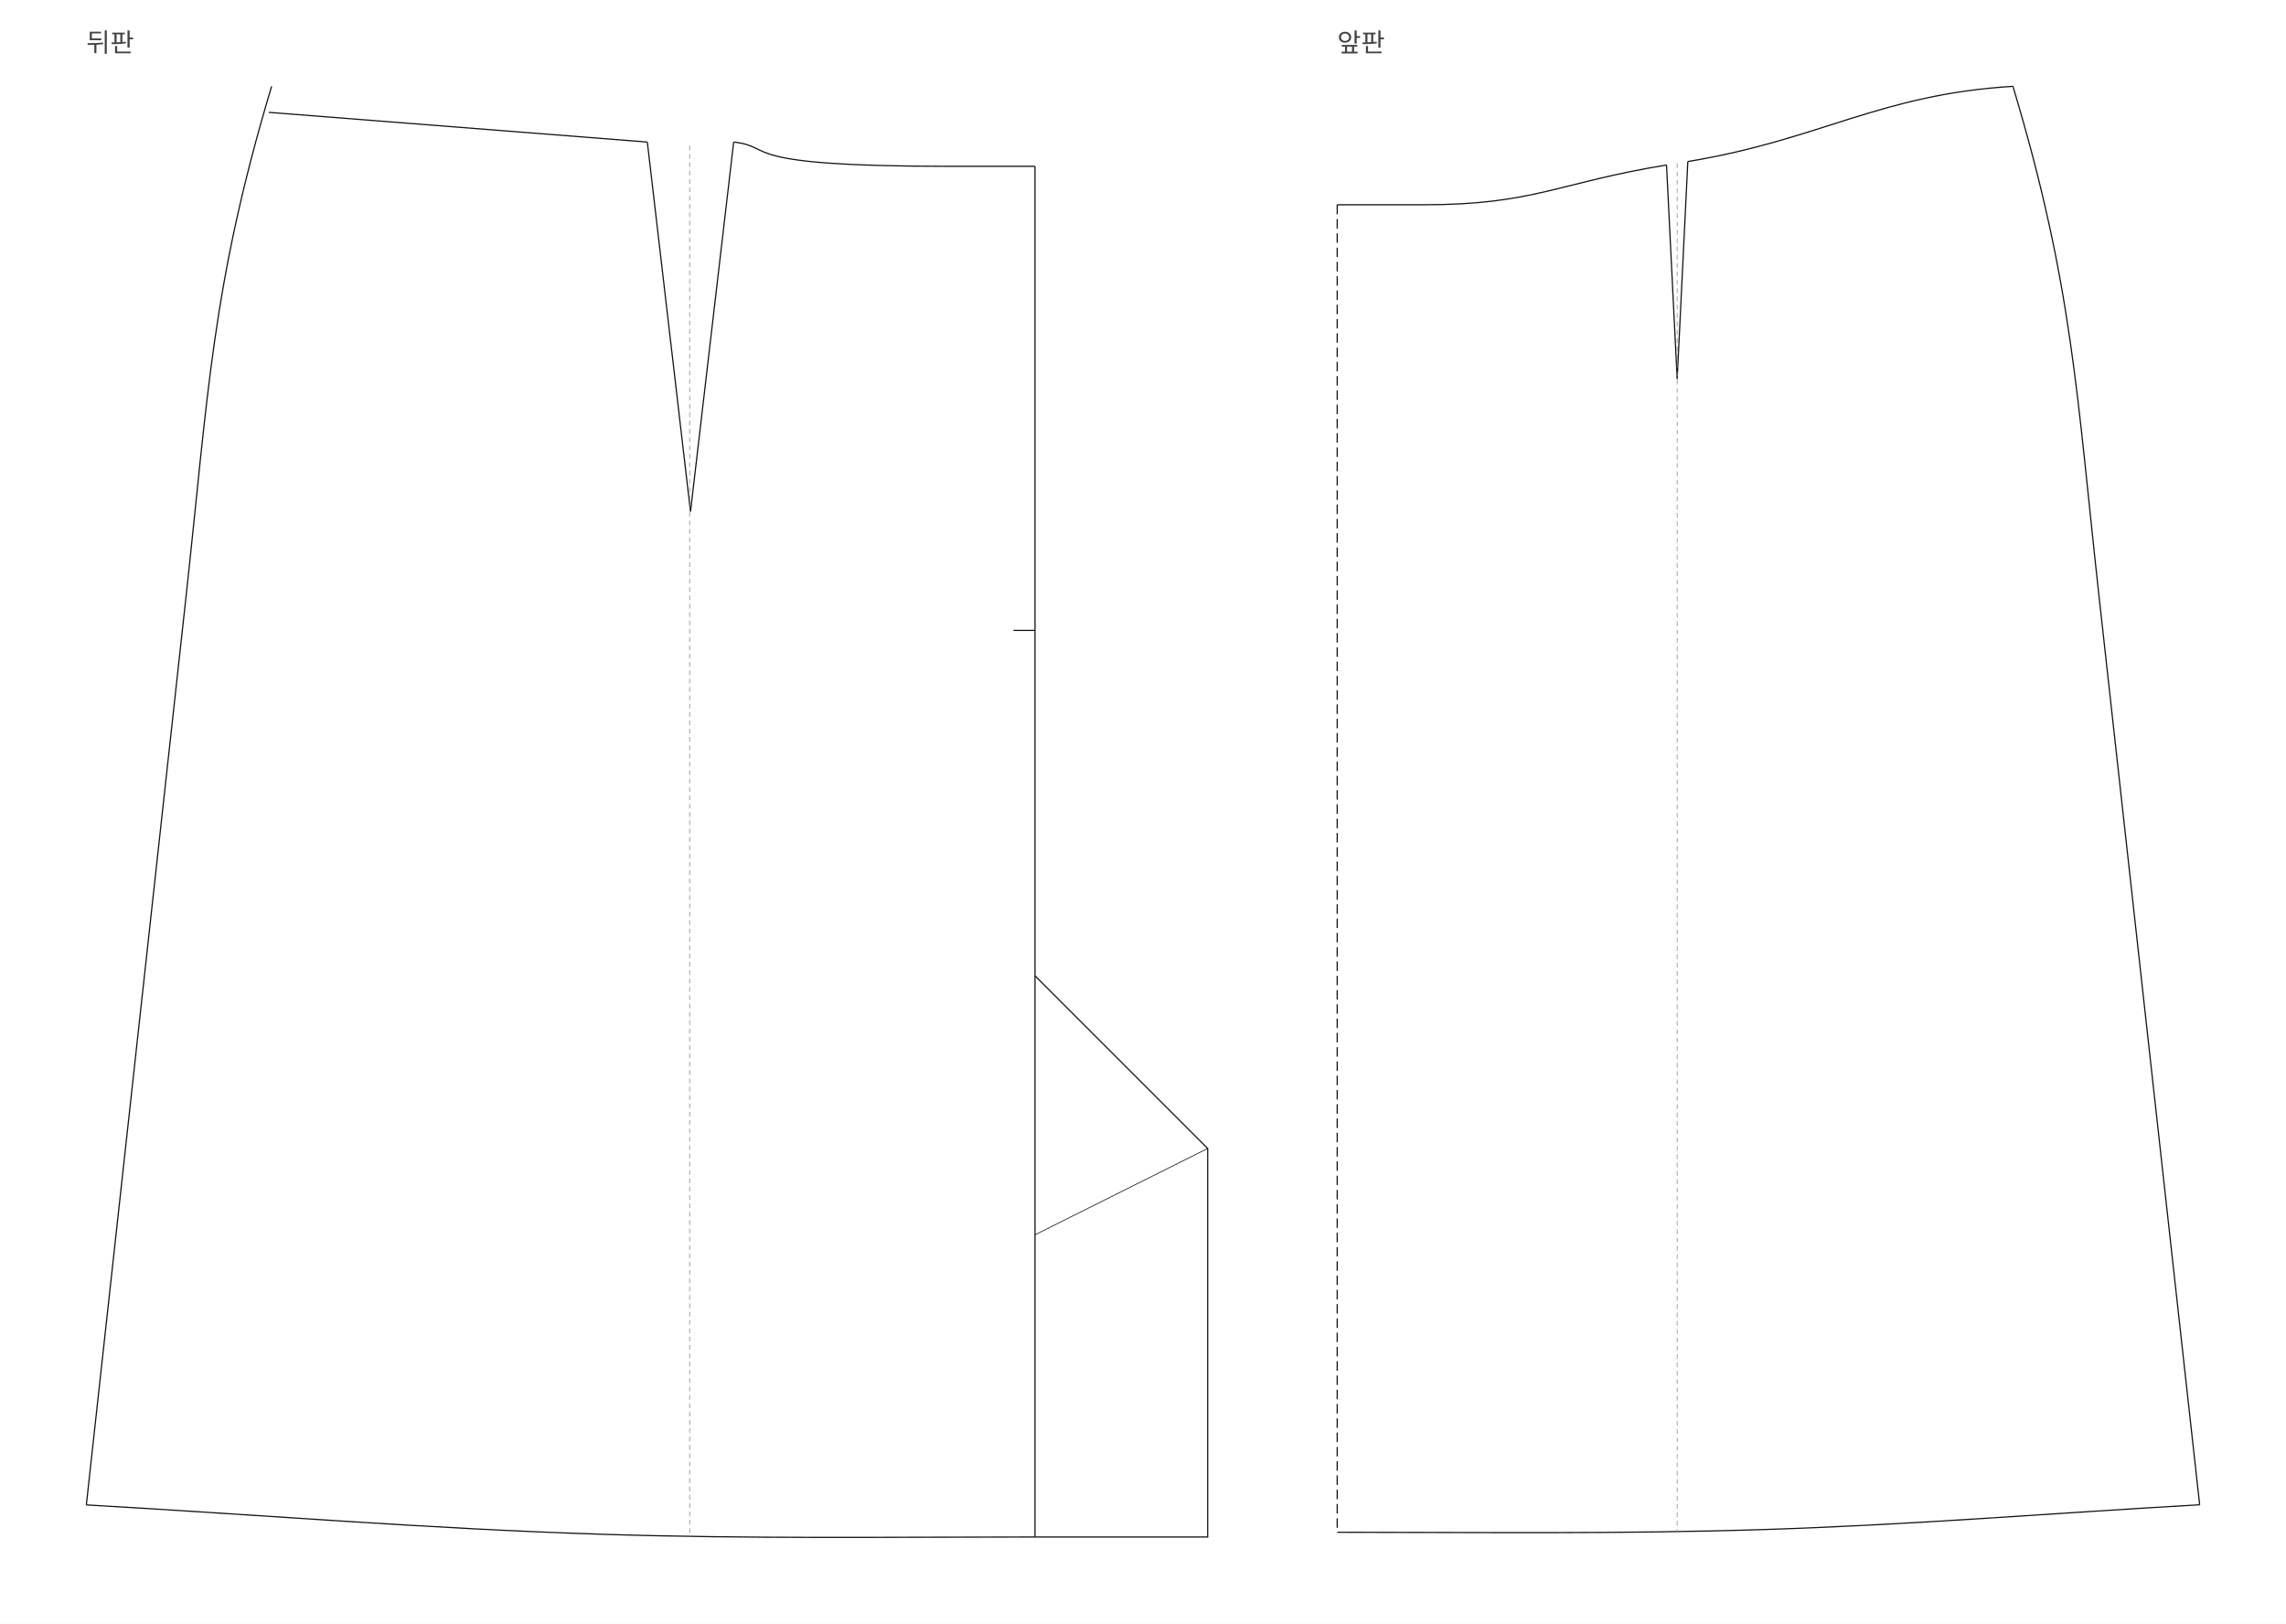
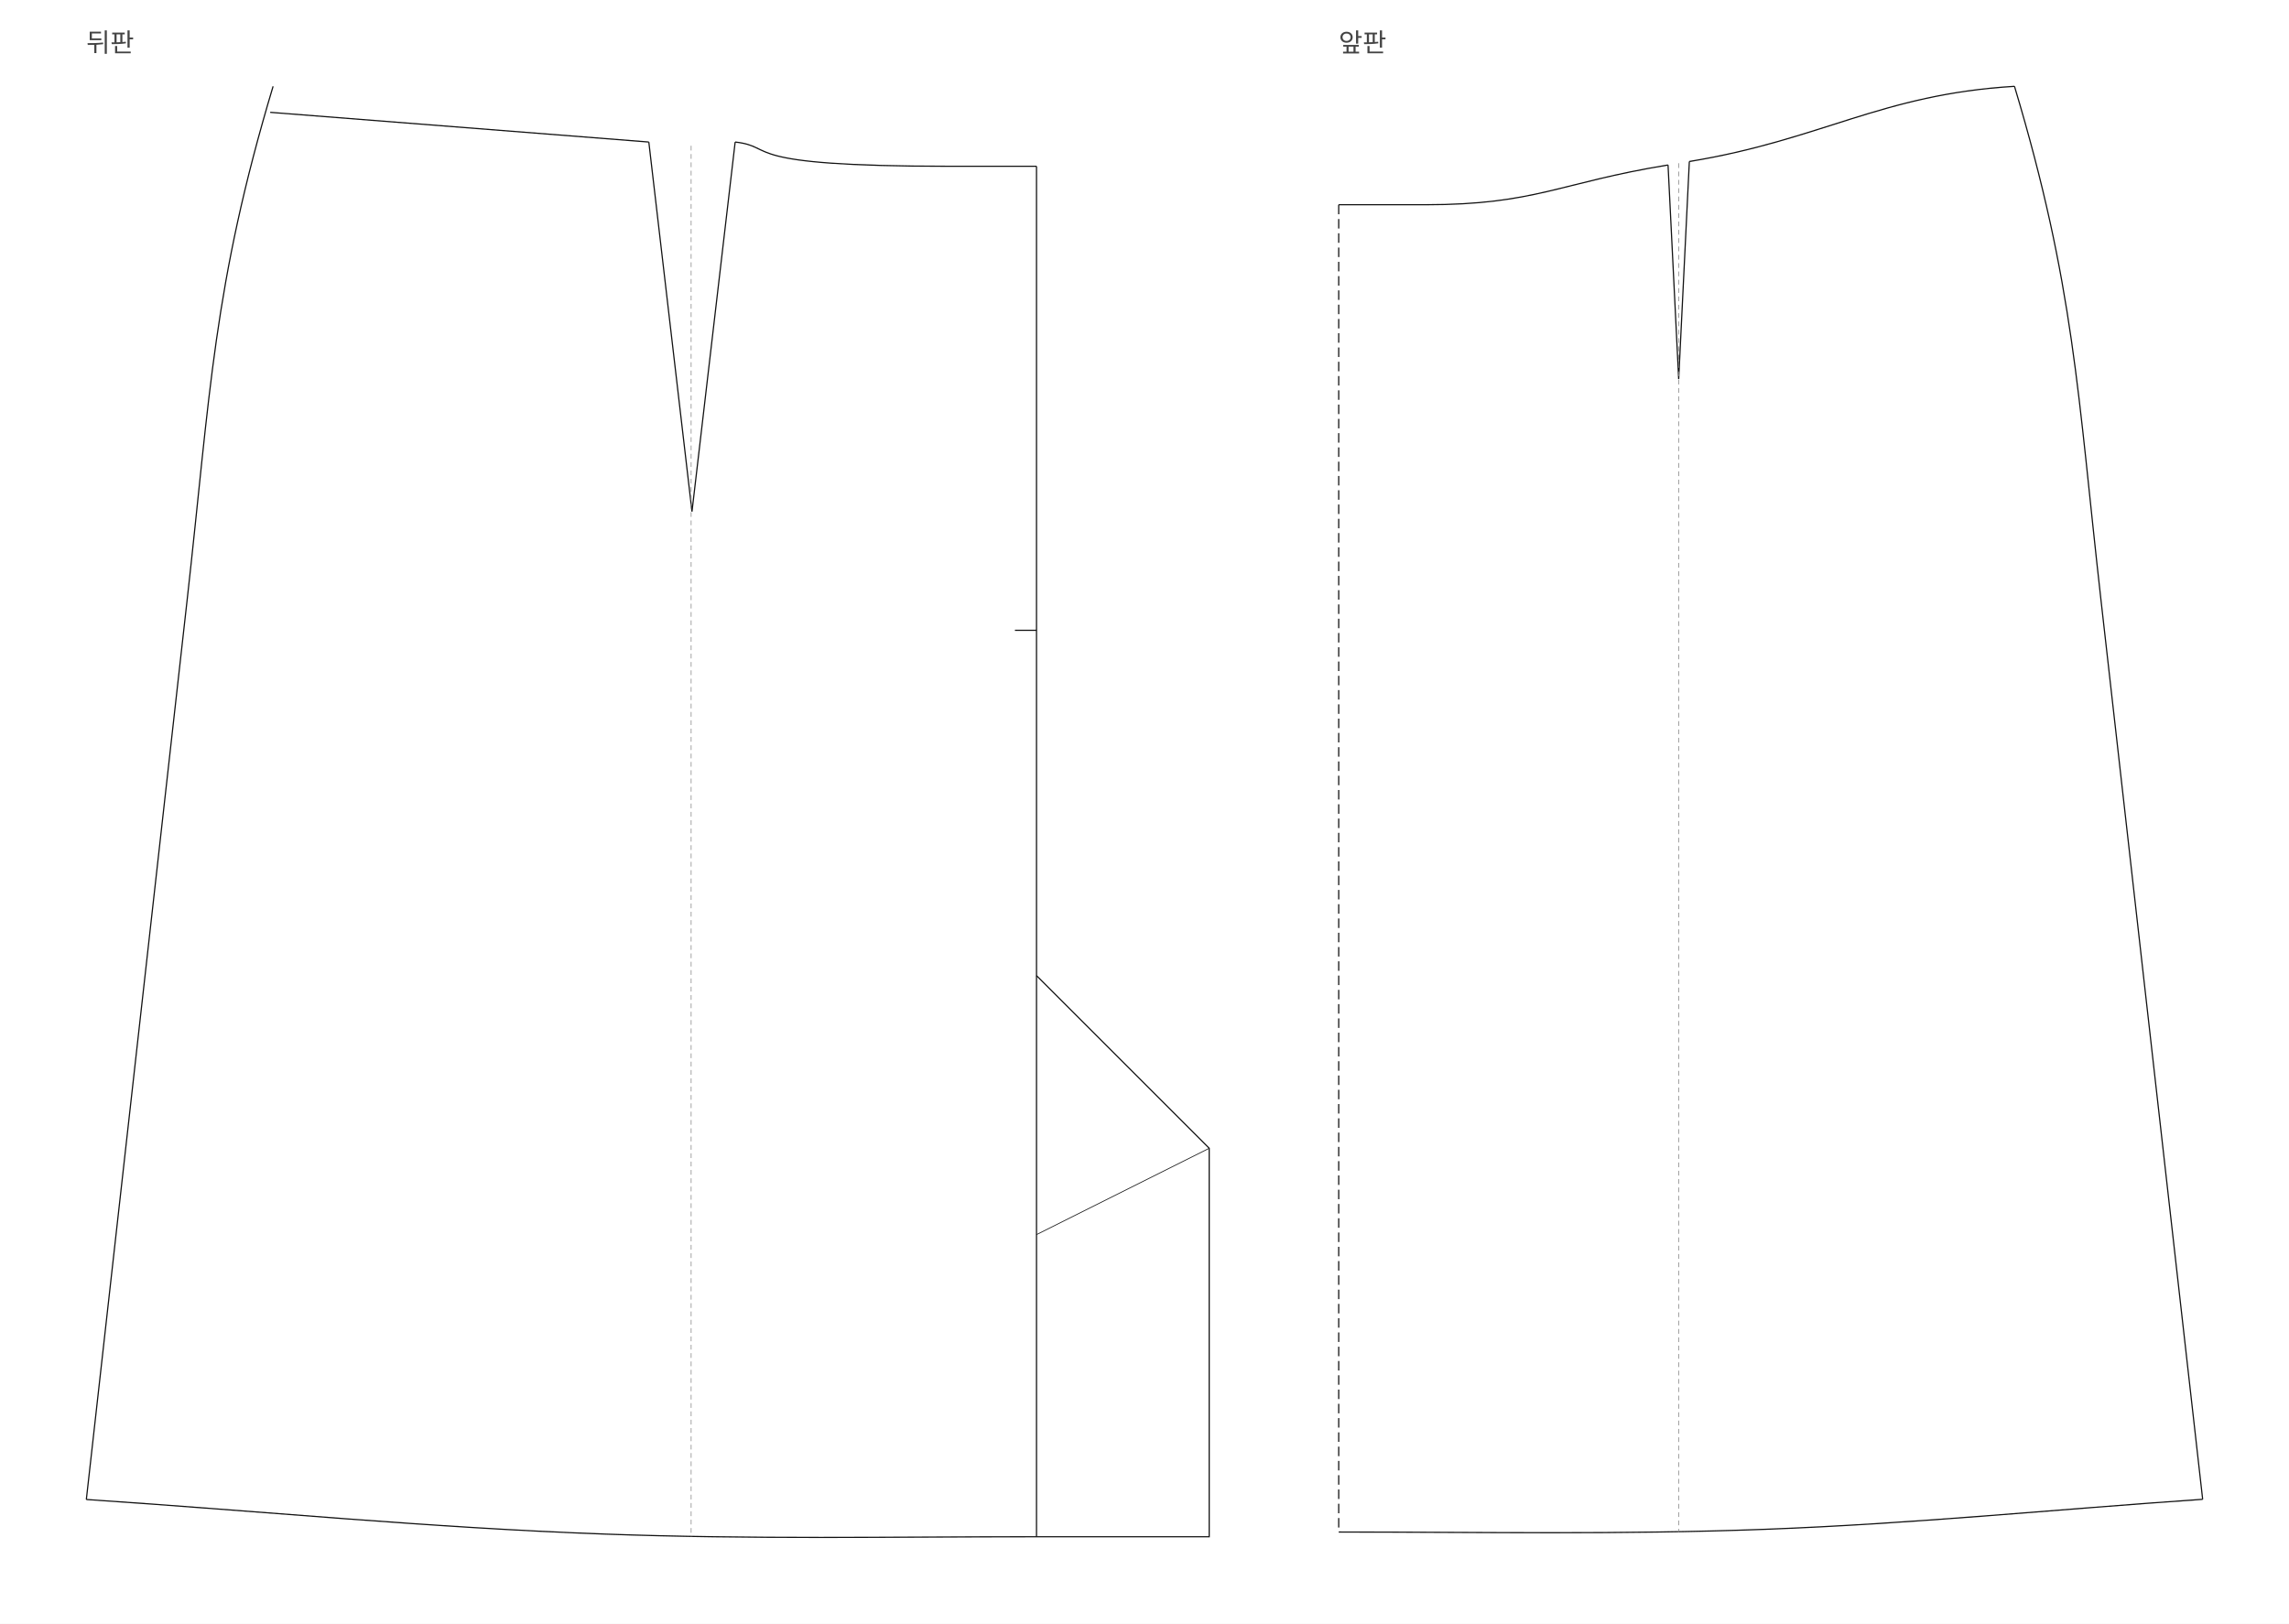
- <svg xmlns="http://www.w3.org/2000/svg" width="672.503mm" height="477.668mm" viewBox="0 0 672.503 477.668">
+ <svg xmlns="http://www.w3.org/2000/svg" width="673.366mm" height="477.747mm" viewBox="0 0 673.366 477.747">
  <rect width="100%" height="100%" fill="white" />
  <g id="뒤판">
    <g id="outline" fill="none" stroke="#111" stroke-width="0.35">
-       <path d="M304.483 287.051L355.283 337.851L355.283 452.151L304.483 452.151" />
-       <path d="M304.483 48.926L304.483 452.151" />
-       <path d="M304.483 48.926C298.387 48.926 294.577 48.926 279.083 48.926C215.433 48.926 228.484 43.216 215.834 41.789" />
-       <path d="M190.434 41.789L79.058 33.051" />
-       <path d="M79.904 25.4C62.293 84.105 61.308 115.6 54.62 176.524C44.685 267.028 35.335 352.208 25.4 442.712" />
-       <path d="M304.483 452.151C261.319 452.151 220.675 452.725 177.532 451.365C125.749 449.733 77.125 445.654 25.4 442.712" />
+       <path d="M304.915 287.051L355.715 337.851L355.715 452.151L304.915 452.151" />
+       <path d="M304.915 48.926L304.915 452.151" />
+       <path d="M304.915 48.926C298.819 48.926 295.009 48.926 279.515 48.926C215.865 48.926 228.916 43.216 216.266 41.789" />
+       <path d="M190.866 41.789L79.49 33.051" />
+       <path d="M80.337 25.4C62.725 84.105 61.876 115.615 55.052 176.524C44.971 266.509 35.482 351.202 25.4 441.187" />
+       <path d="M304.915 452.151C261.751 452.151 221.1 452.936 177.964 451.365C126.011 449.473 77.272 444.648 25.4 441.187" />
    </g>
    <g id="dart" fill="none" stroke="#111" stroke-width="0.35">
-       <path d="M215.834 41.789L203.134 150.526L190.434 41.789" />
+       <path d="M216.266 41.789L203.566 150.526L190.866 41.789" />
    </g>
    <g id="construction" fill="none" stroke="#888" stroke-width="0.21" stroke-dasharray="1.4,1.05">
-       <path d="M202.883 42.878L202.883 452.151" />
+       <path d="M203.315 42.878L203.315 452.151" />
    </g>
    <g id="mark" fill="none" stroke="#111" stroke-width="0.21">
-       <path d="M304.483 363.251L355.283 337.851" />
+       <path d="M304.915 363.251L355.715 337.851" />
    </g>
    <g id="notch" fill="none" stroke="#111" stroke-width="0.35">
-       <path d="M304.483 185.451L298.133 185.451" />
+       <path d="M304.915 185.451L298.565 185.451" />
    </g>
    <text x="25.4" y="15.24" font-size="7.62" font-family="sans-serif" fill="#444">뒤판</text>
  </g>
  <g id="앞판">
    <g id="outline" fill="none" stroke="#111" stroke-width="0.35">
-       <path d="M393.383 60.238C401.765 60.238 410.401 60.238 418.783 60.238C451.376 60.238 458.097 53.805 490.262 48.541" />
-       <path d="M496.529 47.516C535.283 41.174 552.98 27.752 592.18 25.4" />
-       <path d="M592.18 25.4C609.791 84.105 610.867 115.581 617.616 176.499C627.641 266.997 637.077 352.172 647.103 442.67" />
-       <path d="M393.383 450.763C436.007 450.763 476.142 451.309 518.745 449.964C562.435 448.584 603.461 445.15 647.103 442.67" />
+       <path d="M393.815 60.238C402.197 60.238 410.833 60.238 419.215 60.238C451.809 60.238 458.529 53.805 490.695 48.541" />
+       <path d="M496.961 47.516C535.715 41.174 553.413 27.752 592.612 25.4" />
+       <path d="M592.612 25.4C610.223 84.105 611.163 115.597 618.048 176.499C628.22 266.474 637.794 351.156 647.966 441.132" />
+       <path d="M393.815 450.763C436.439 450.763 476.583 451.559 519.177 449.964C563.038 448.322 604.178 444.135 647.966 441.132" />
    </g>
    <g id="dart" fill="none" stroke="#111" stroke-width="0.35">
-       <path d="M490.262 48.541L493.395 111.528L496.529 47.516" />
+       <path d="M490.695 48.541L493.828 111.528L496.961 47.516" />
    </g>
    <g id="construction" fill="none" stroke="#888" stroke-width="0.21" stroke-dasharray="1.4,1.05">
-       <path d="M493.395 48.028L493.395 450.763" />
+       <path d="M493.828 48.028L493.828 450.763" />
    </g>
    <g id="fold" fill="none" stroke="#111" stroke-width="0.35" stroke-dasharray="2.8,1.4">
-       <path d="M393.383 60.238L393.383 450.763" />
+       <path d="M393.815 60.238L393.815 450.763" />
    </g>
-     <text x="393.383" y="15.24" font-size="7.62" font-family="sans-serif" fill="#444">앞판</text>
+     <text x="393.815" y="15.24" font-size="7.62" font-family="sans-serif" fill="#444">앞판</text>
  </g>
</svg>
